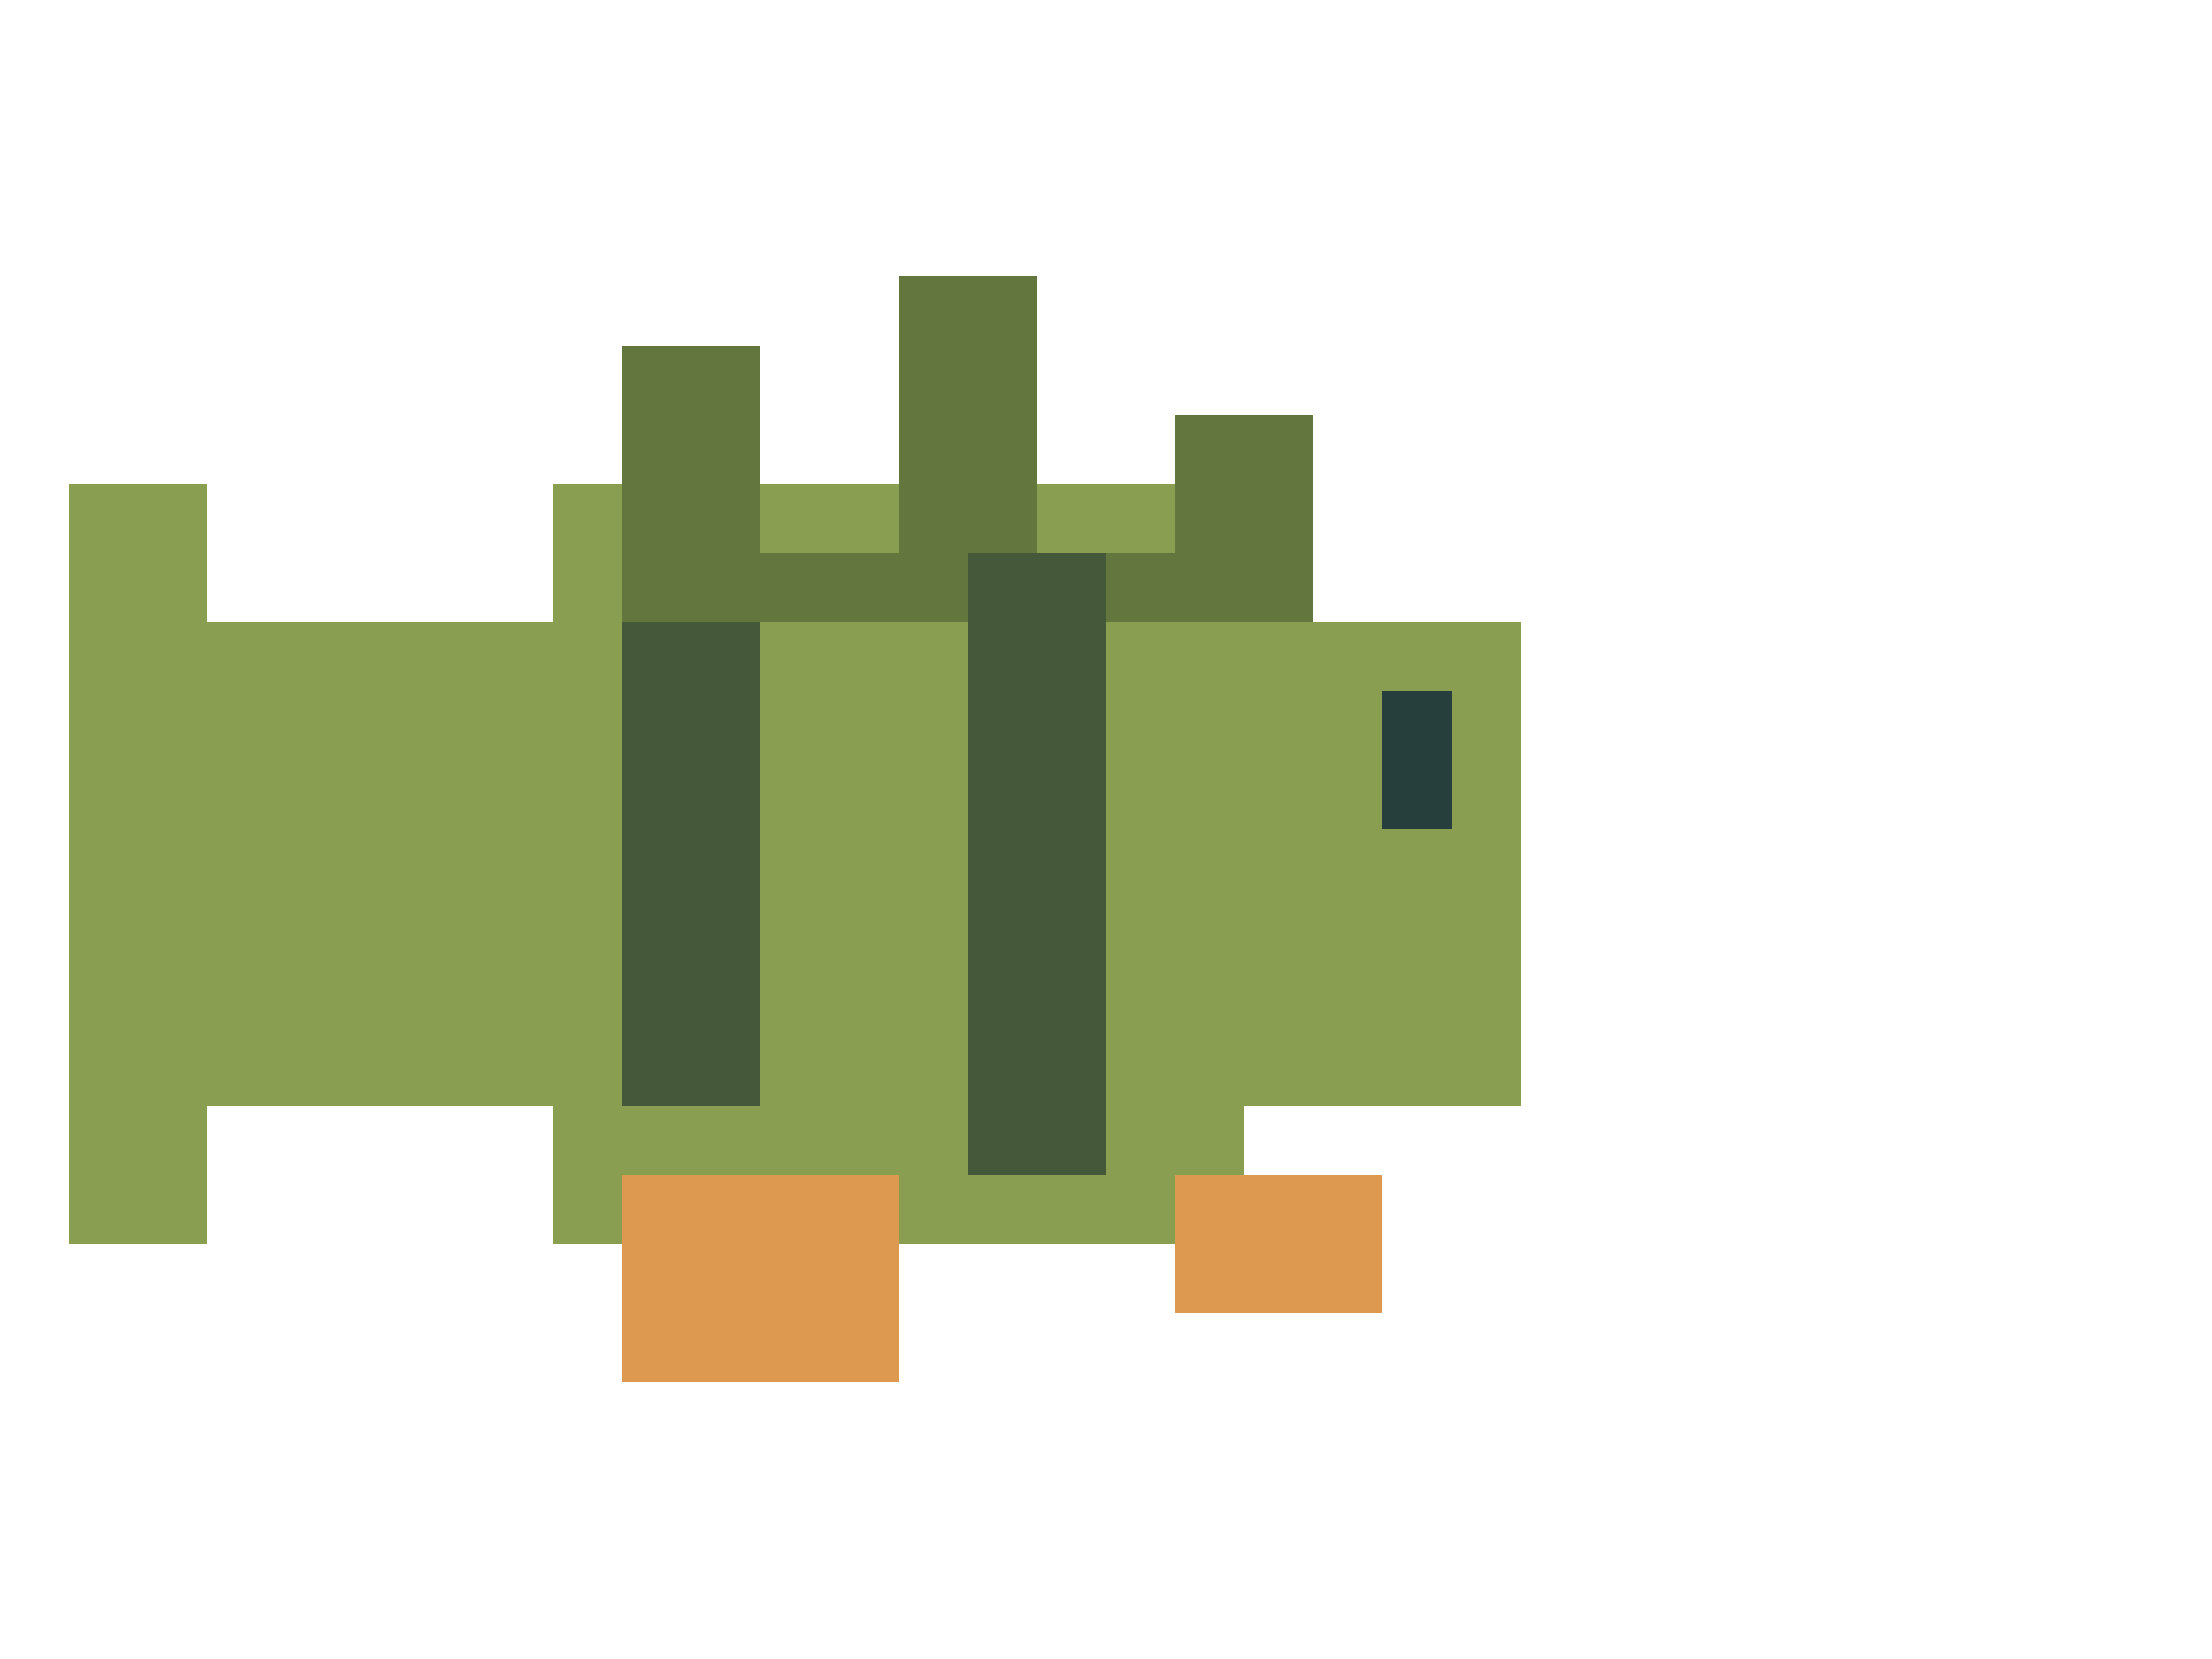
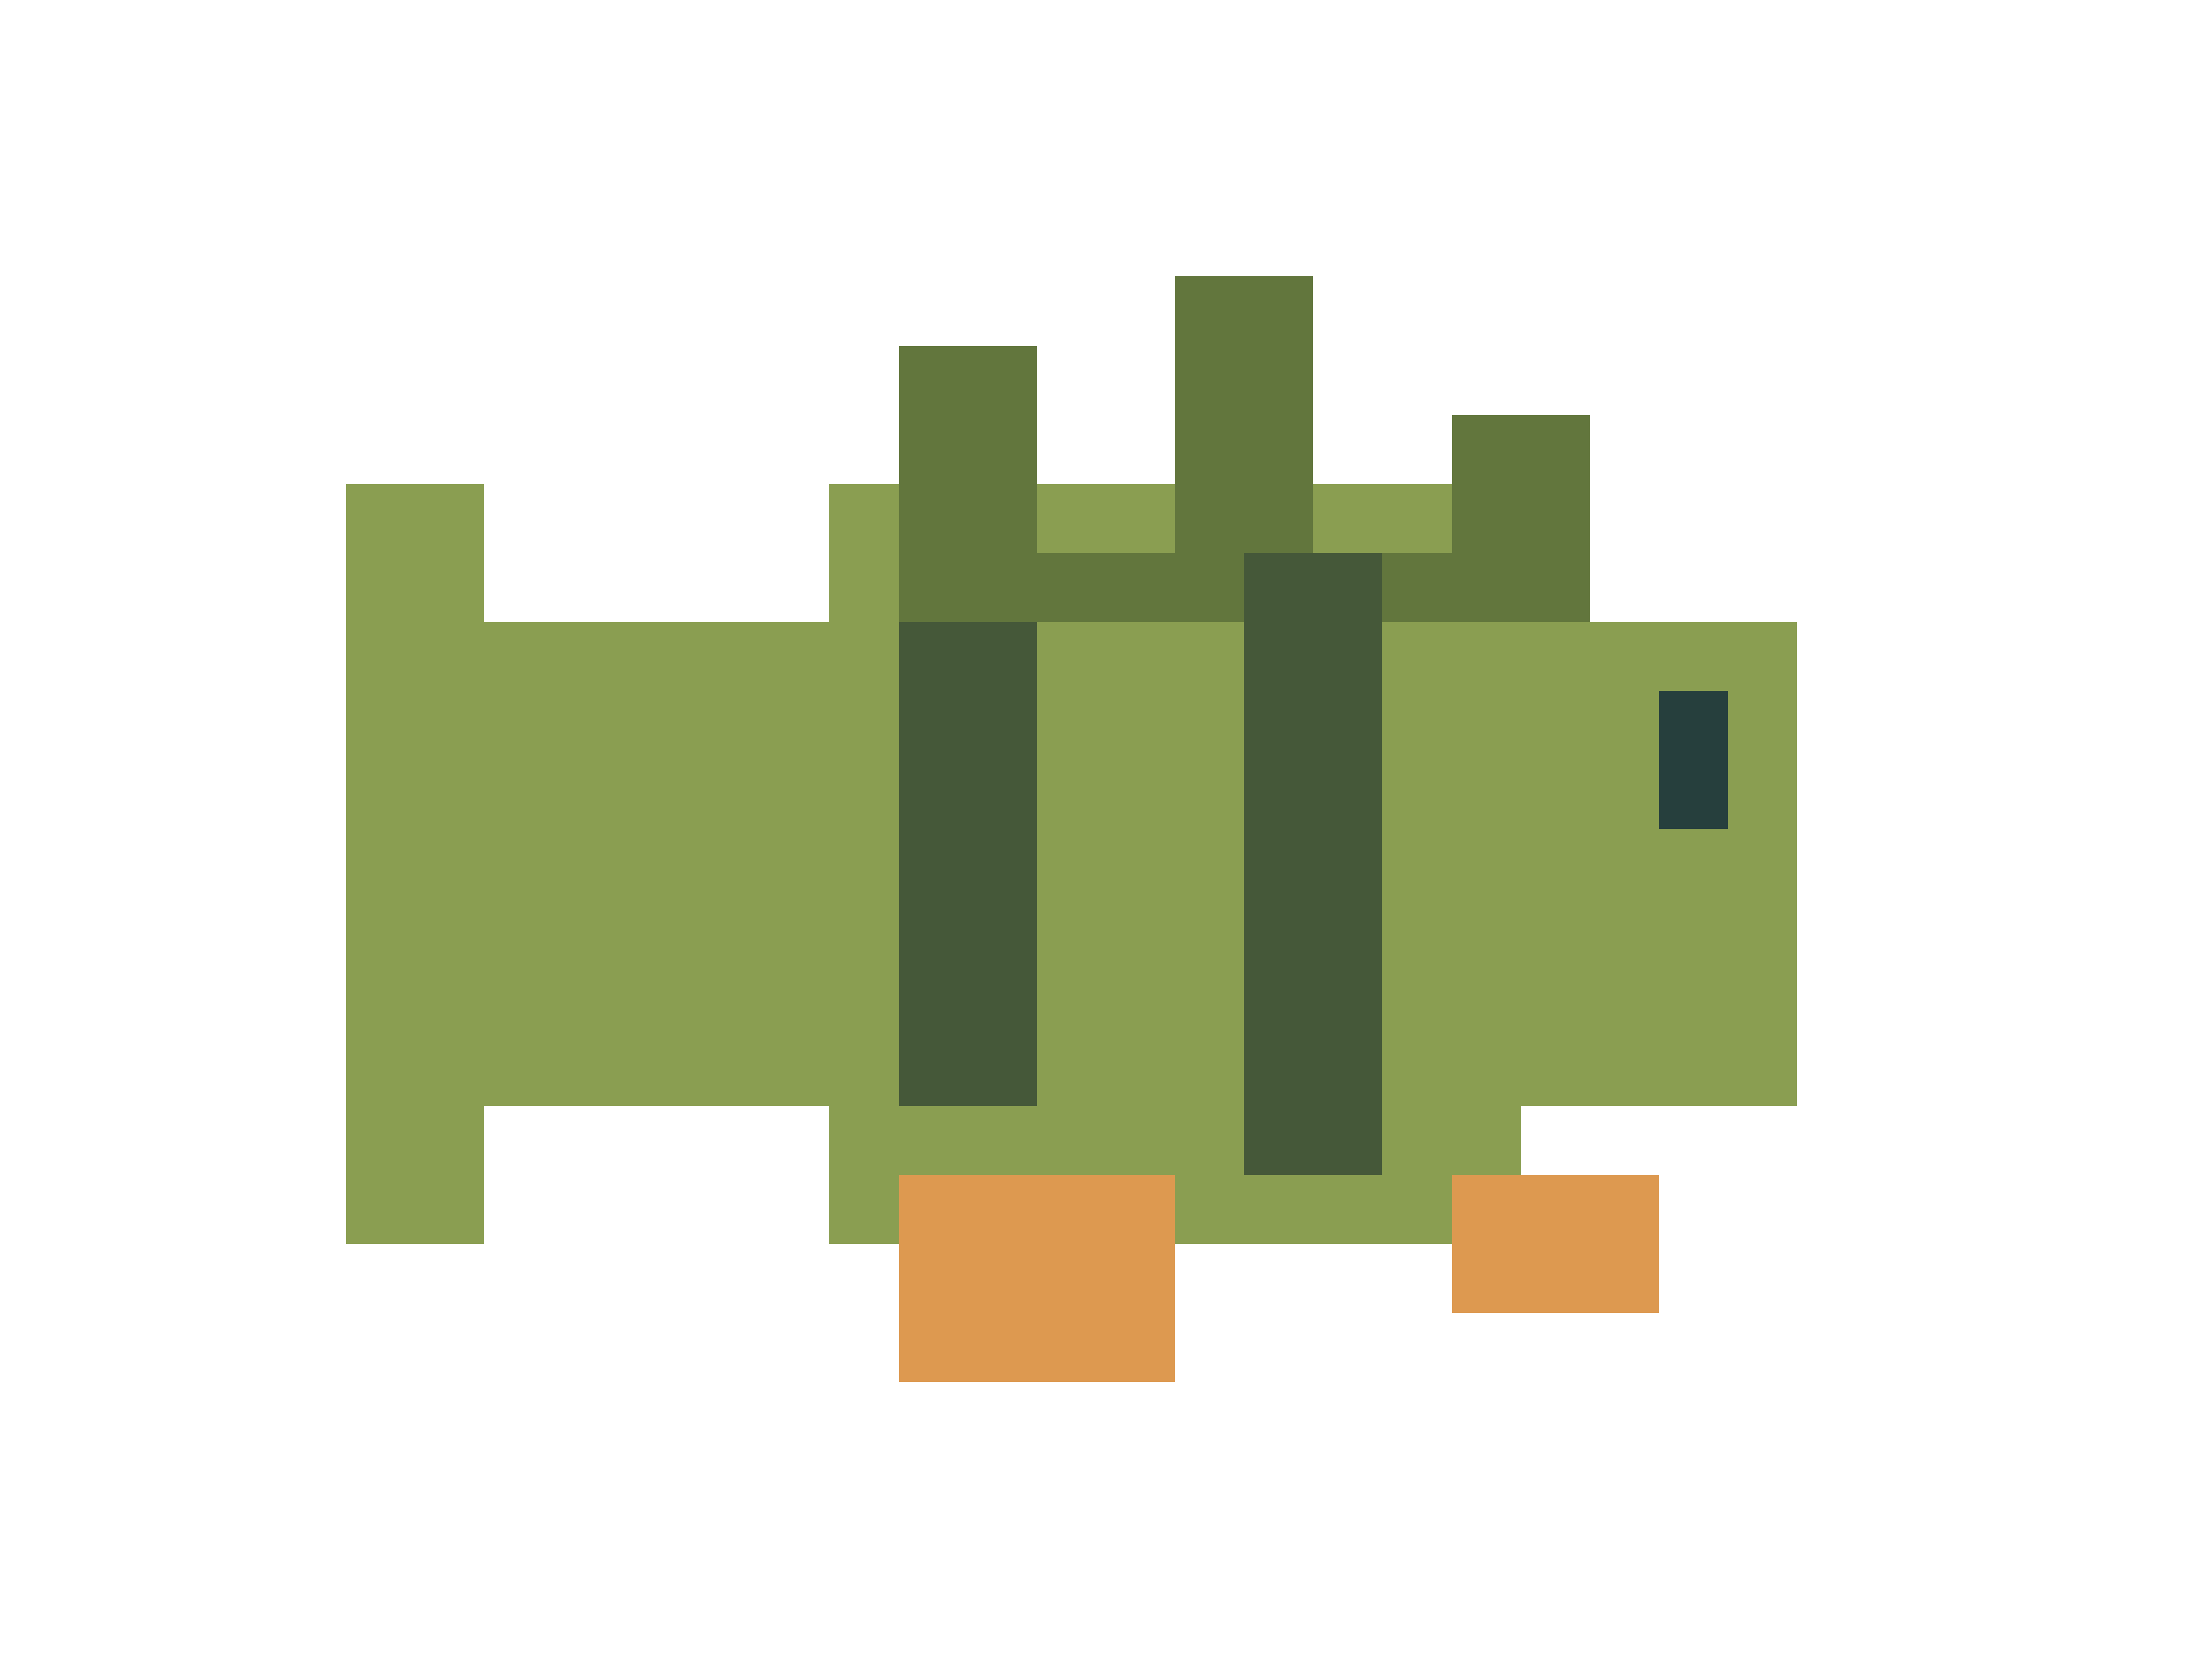
- <svg xmlns="http://www.w3.org/2000/svg" width="32" height="24" viewBox="0 0 32 24" shape-rendering="crispEdges">
+ <svg xmlns="http://www.w3.org/2000/svg" width="32" height="24" viewBox="-4 0 32 24" shape-rendering="crispEdges">
  <path fill="#8a9e51" d="M1 7h2v2h2v7H3v2H1z" />
  <path fill="#8a9e51" d="M5 9h3V7h10v2h4v7h-4v2H8v-2H5z" />
  <path fill="#62763d" d="M9 5h2v3h2V4h2v4h2V6h2v3H9z" />
  <path fill="#dd9950" d="M9 17h4v3H9zM17 17h3v2h-3z" />
  <path fill="#455839" d="M9 9h2v7H9zM14 8h2v9h-2z" />
  <path fill="#263f3d" d="M20 10h1v2h-1z" />
</svg>
